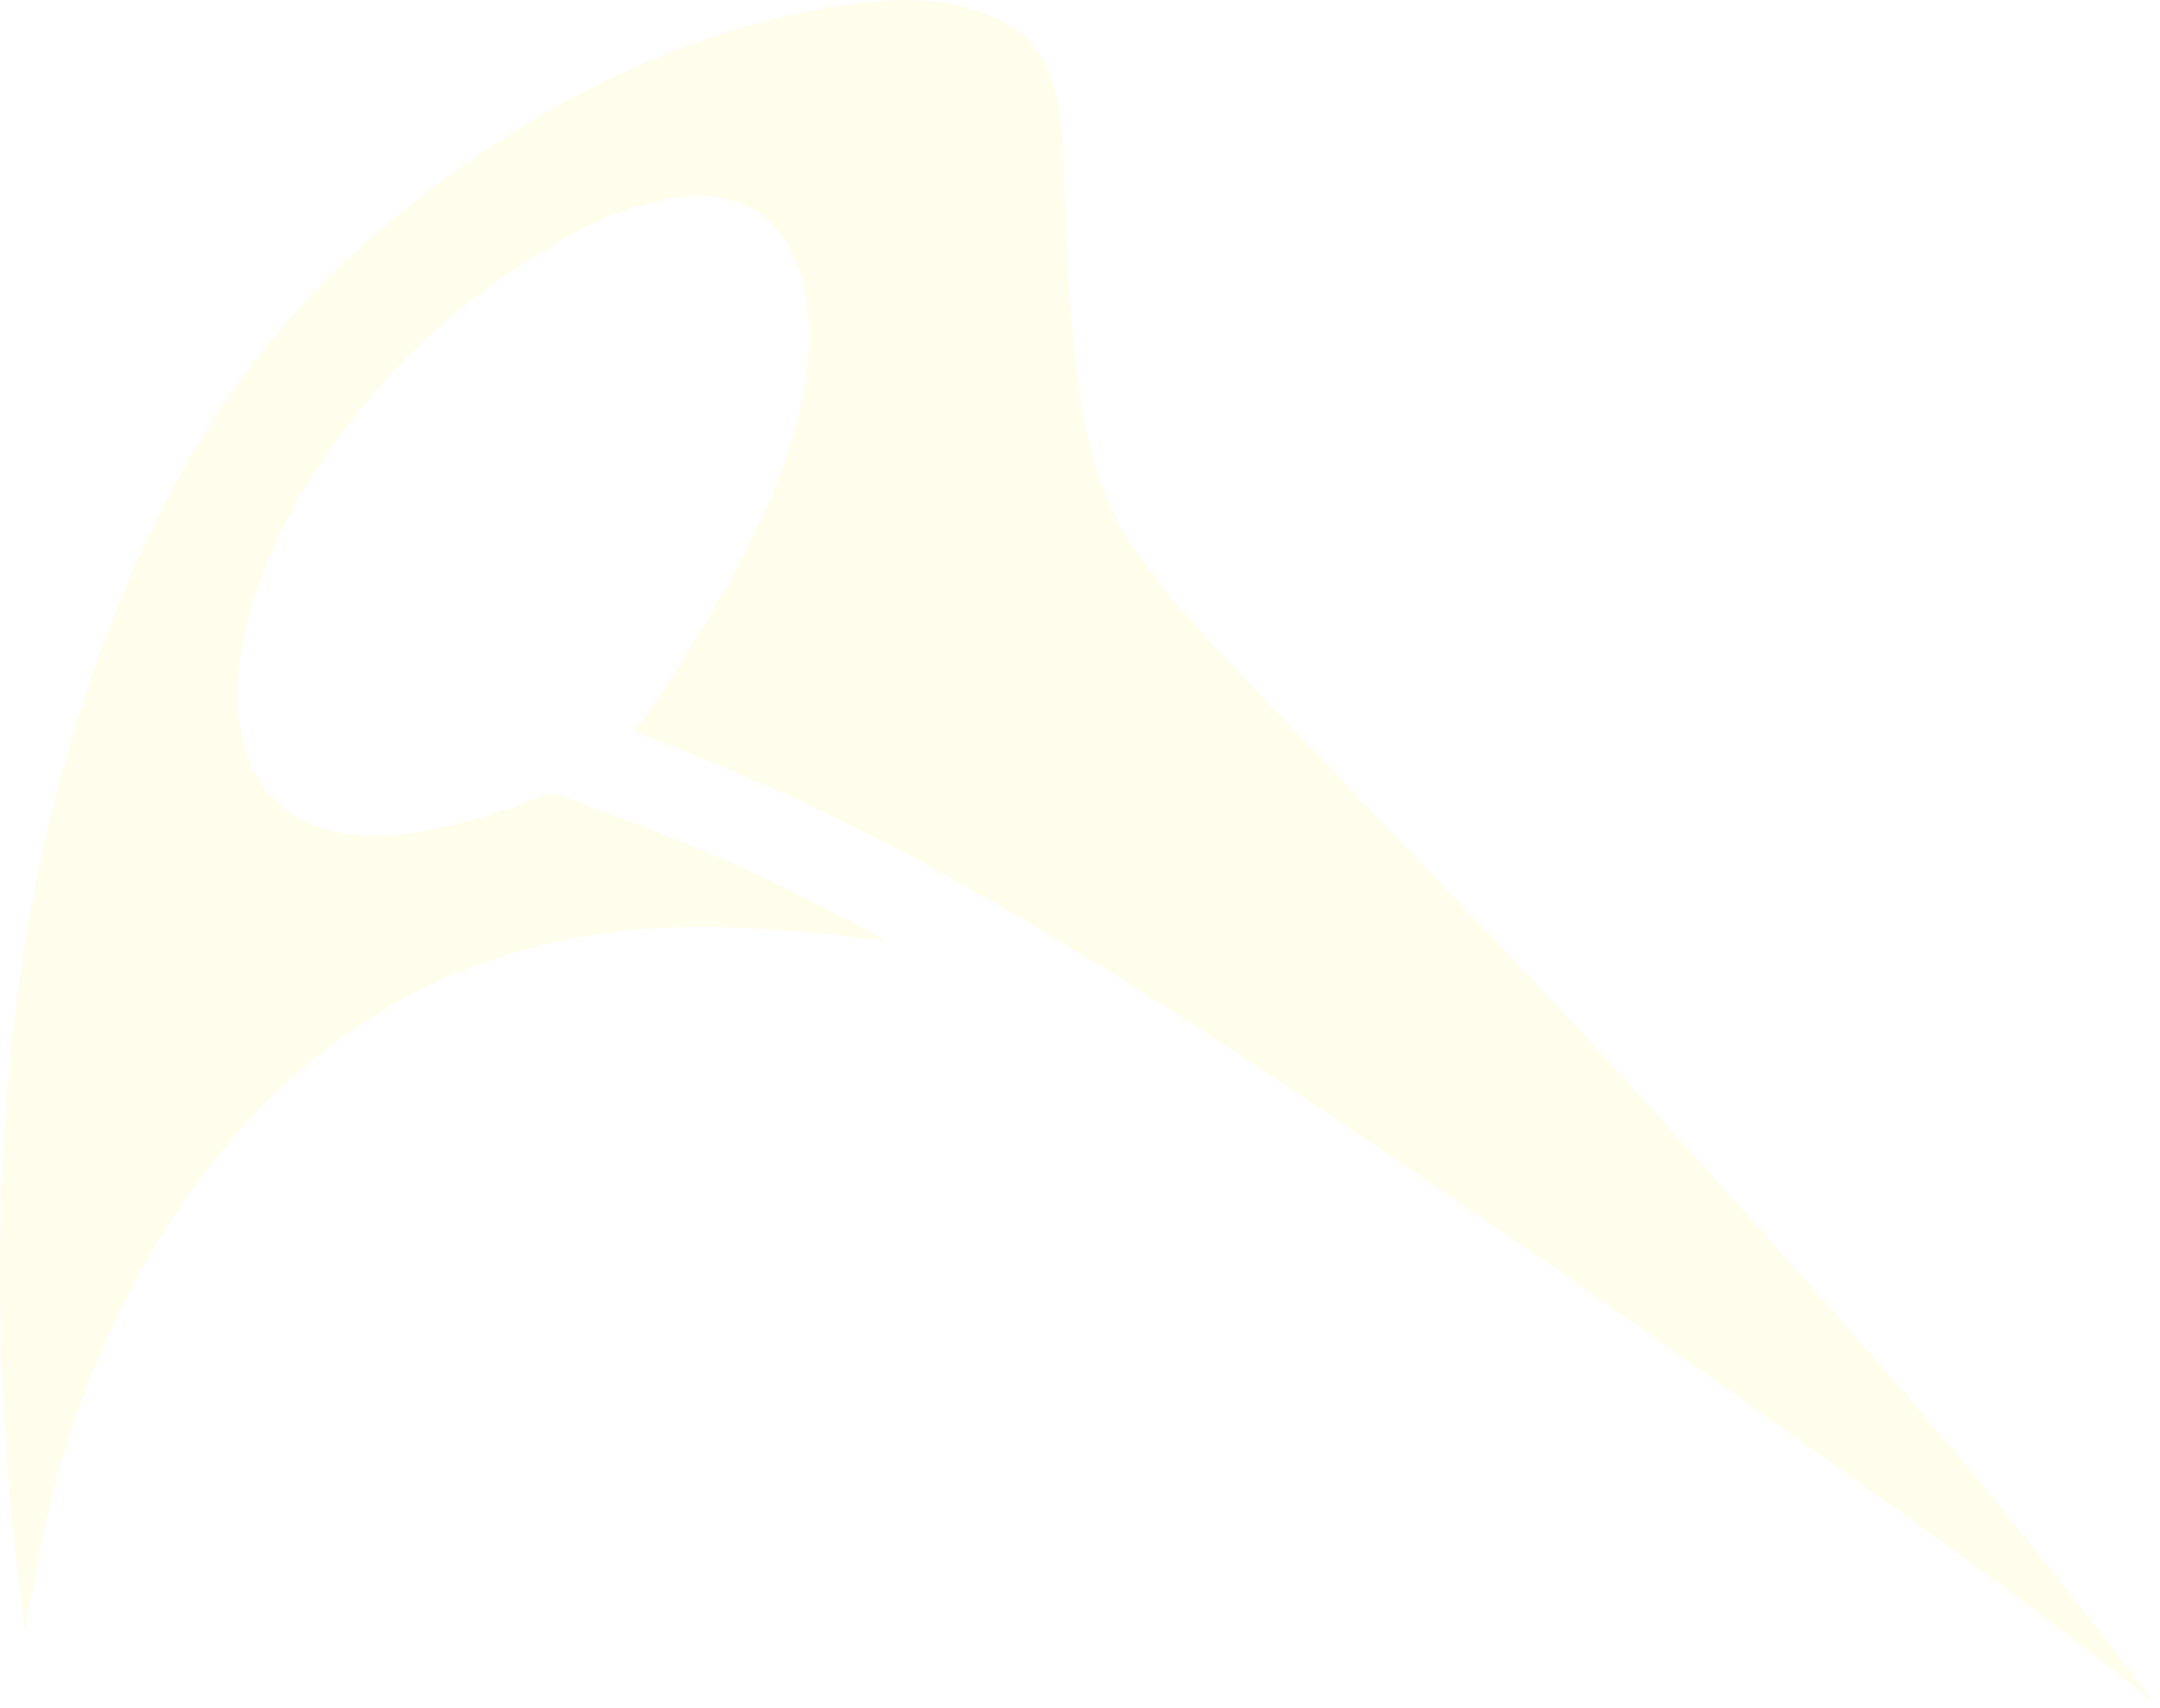
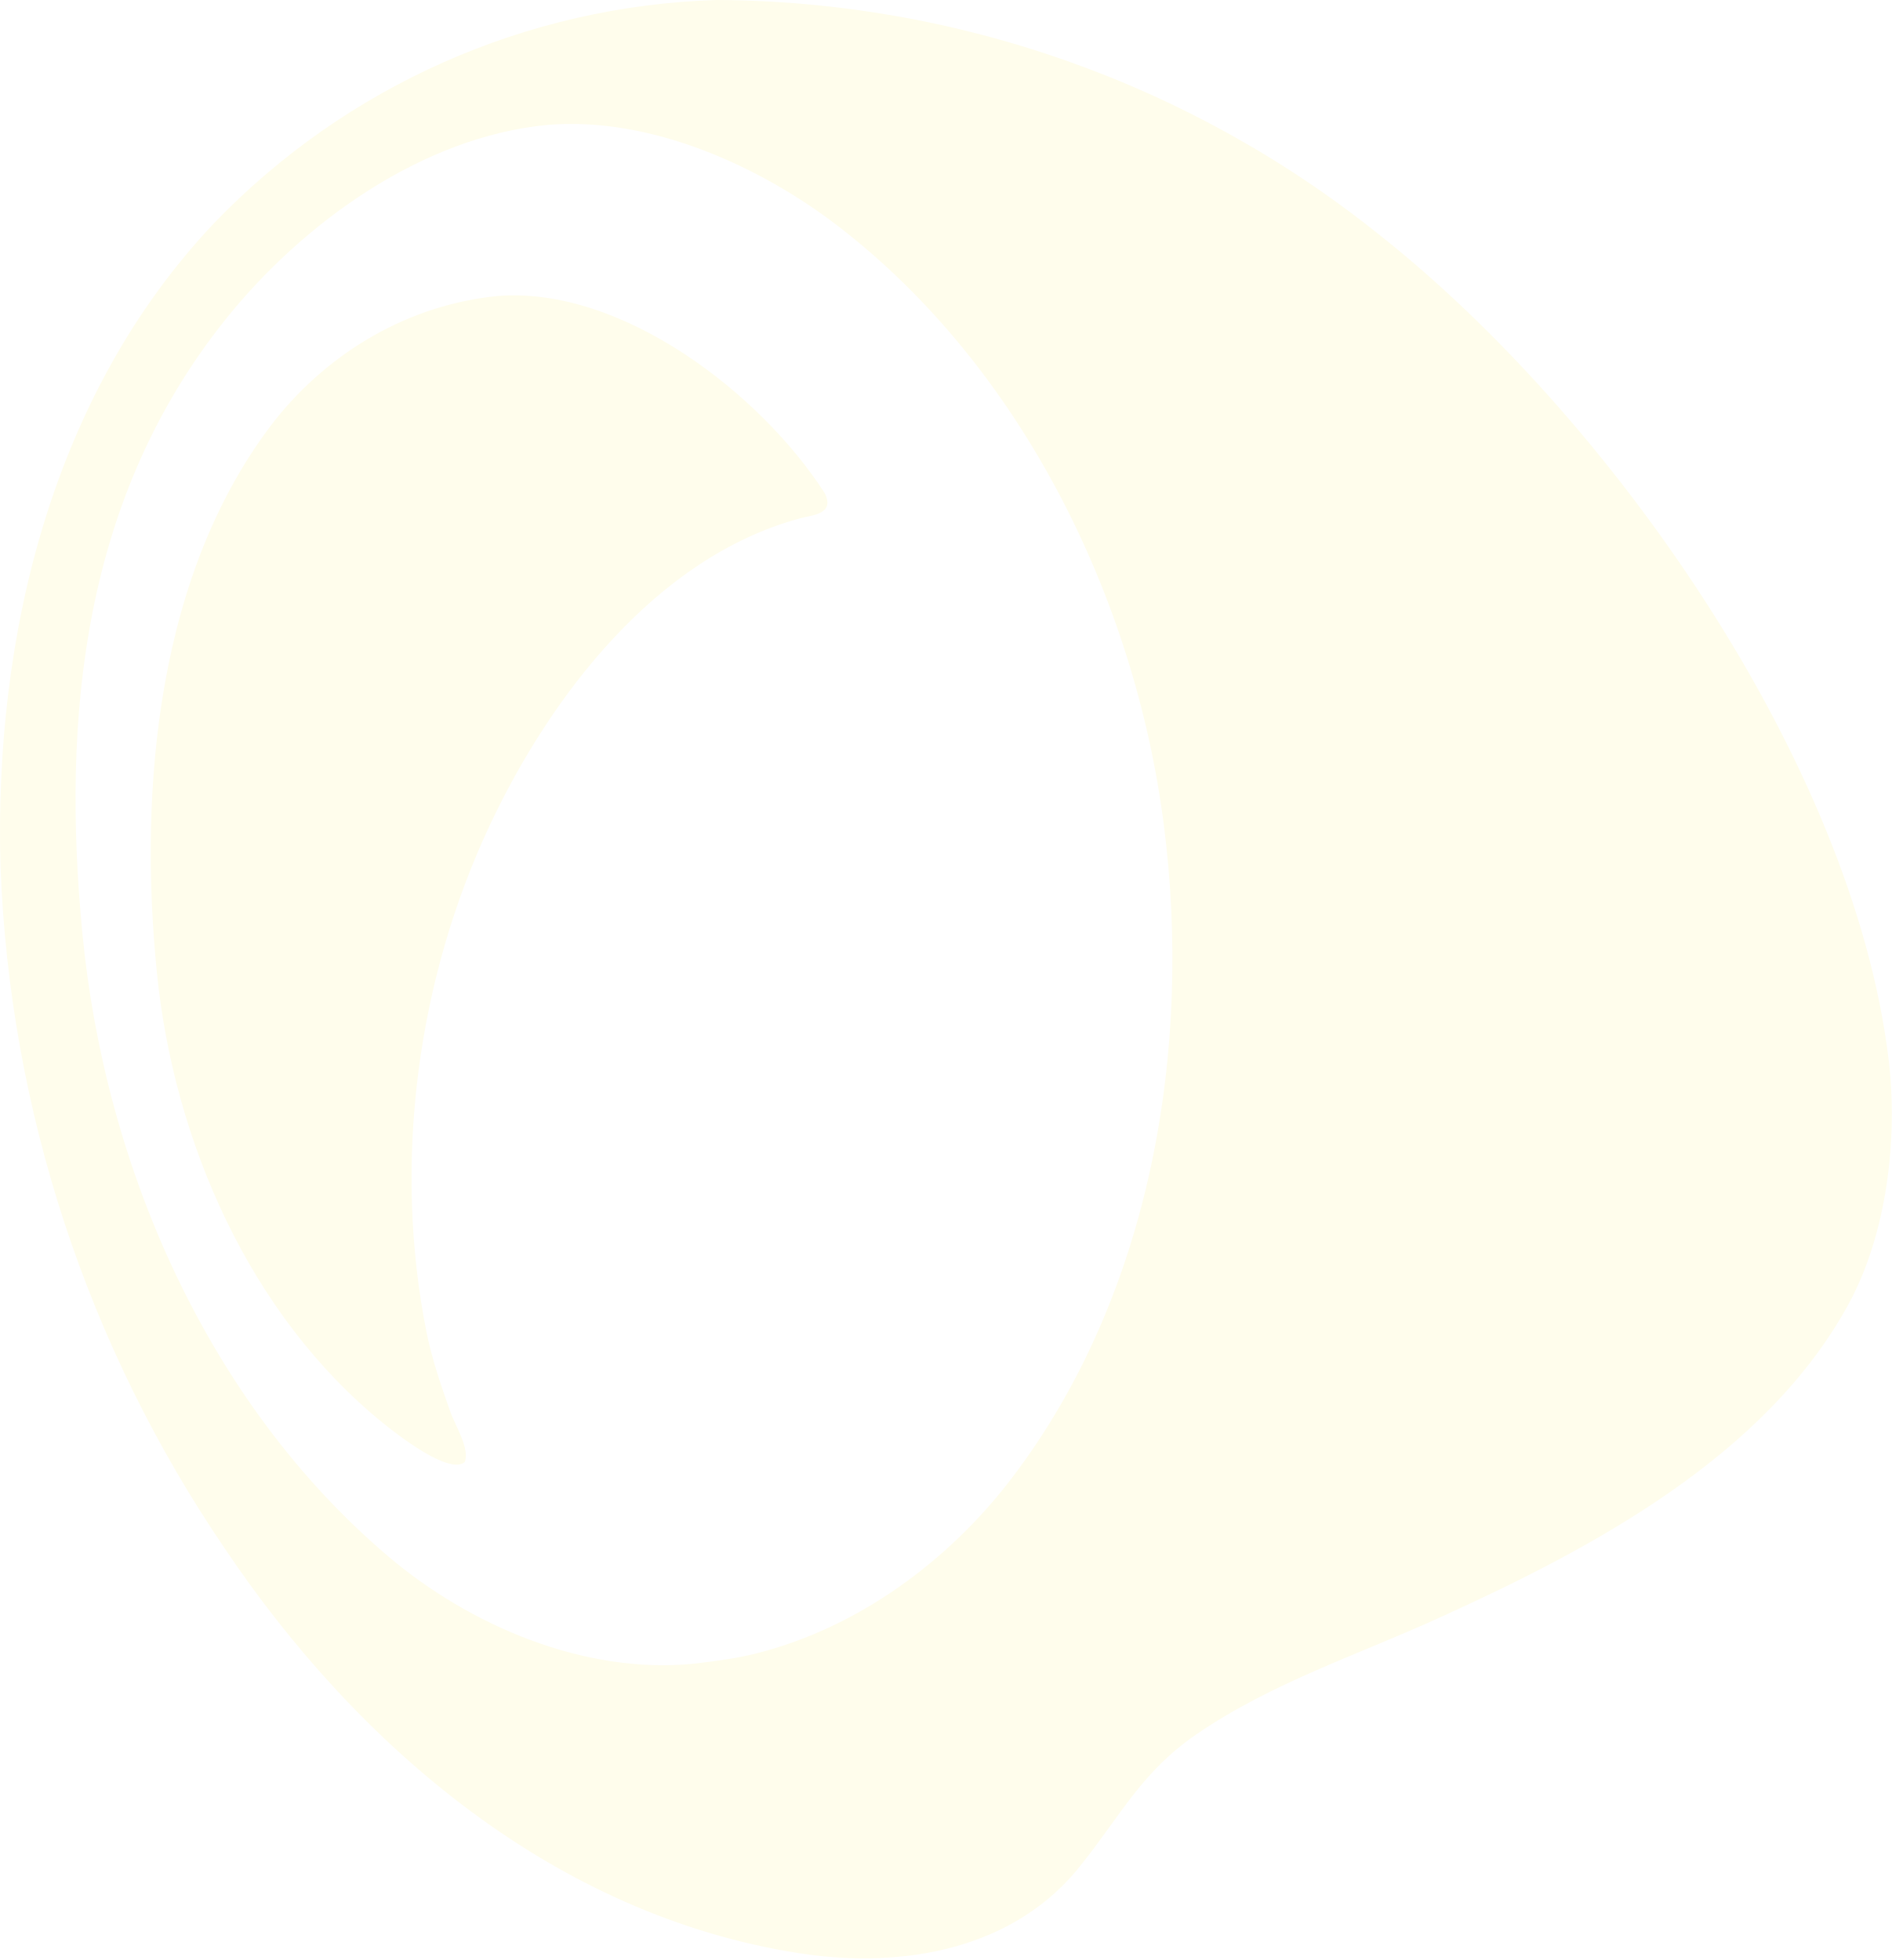
- <svg xmlns="http://www.w3.org/2000/svg" width="105" height="83" viewBox="0 0 105 83" fill="none">
-   <path fill-rule="evenodd" clip-rule="evenodd" d="M104.675 82.748C98.446 77.77 91.928 73.185 85.426 68.576C80.626 65.172 75.822 61.768 70.944 58.48C58.19 49.882 45.367 40.868 30.812 35.59C32.381 33.357 33.847 31.084 35.22 28.726C35.725 27.86 36.128 26.93 36.591 26.042C38.222 22.912 39.709 18.485 39.239 14.931C38.757 11.278 36.694 9.08 32.849 9.618C30.019 10.014 27.494 11.524 25.13 13.037C18.848 17.059 12.606 24.801 11.637 32.347C11.522 33.244 11.483 34.27 11.657 35.162C11.82 35.997 11.986 36.806 12.393 37.567C14.18 40.908 18.033 40.957 21.303 40.264C22.658 39.977 24.013 39.575 25.312 39.096C25.547 39.01 26.707 38.518 26.867 38.56C27.67 38.769 28.464 39.143 29.244 39.428C33.998 41.163 38.693 43.189 43.077 45.738C37.325 45.092 32.176 44.546 26.448 45.93C14.524 48.81 6.994 58.734 3.336 69.934C2.336 72.994 1.756 76.16 1.218 79.329C0.923 76.898 0.613 74.479 0.418 72.038C-0.604 59.175 0.094 45.819 4.234 33.528C6.359 27.217 9.302 21.026 13.668 15.94C16.159 13.039 19.038 10.534 22.135 8.305C27.501 4.442 33.737 1.466 40.278 0.349C43.151 -0.141 46.447 -0.315 49.056 1.197C51.844 2.813 51.614 6.572 51.761 9.352C52.047 14.771 51.952 22.053 55.133 26.649C57.172 29.595 59.774 32.185 62.239 34.771C65.963 38.679 69.693 42.582 73.421 46.487C78.605 51.917 83.596 57.528 88.579 63.14C94.118 69.375 99.72 76.041 104.675 82.748Z" fill="#FFFDEC" />
+ <svg xmlns="http://www.w3.org/2000/svg" width="83" height="86" viewBox="0 0 83 86" fill="none">
+   <path d="M31.431 0C41.99 0.048 52.224 3.665 60.467 10.264C70.568 18.228 81.263 33.379 82.856 46.461C83.28 49.938 82.789 54.156 81.073 57.274C77.429 63.894 69.91 67.904 63.285 70.919C59.632 72.598 55.82 73.812 52.479 76.105C50.12 77.724 49.175 79.629 47.5 81.736C44.562 85.566 39.581 86.406 35.061 85.703C24.367 84.038 15.715 76.662 9.848 67.925C3.834 59.081 0.429 48.724 0.022 38.036C-0.269 27.912 2.284 17.3 9.406 9.777C15.19 3.768 23.095 0.259 31.431 0ZM30.539 72.988C31.477 72.872 32.302 72.771 33.224 72.537C37.663 71.407 41.62 68.49 44.383 64.866C50.505 56.836 52.325 46.001 51.056 36.16C49.777 26.236 44.808 16.123 36.806 9.95C33.316 7.258 28.509 5.108 24.03 5.48C18.519 5.997 13.279 9.788 9.898 14.011C3.664 21.797 2.685 31.375 3.619 40.998C4.611 51.208 9.103 61.541 17.007 68.268C20.612 71.336 25.643 73.469 30.408 73.002C30.452 72.997 30.495 72.993 30.539 72.988Z" fill="#FFFDEC" />
+   <path d="M21.84 12.987C27.274 12.555 33.372 17.262 36.184 21.64C36.64 22.562 35.663 22.59 35.079 22.749C28.785 24.458 24.157 30.544 21.506 36.17C18.288 43.002 17.239 51.028 18.707 58.428C18.939 59.598 19.354 60.809 19.752 61.929C19.963 62.545 20.637 63.585 20.383 64.159C19.683 64.717 17.41 62.932 16.797 62.435C10.959 57.698 7.623 50.069 6.883 42.678C6.072 34.584 6.894 25.047 12.083 18.414C14.493 15.4 17.972 13.366 21.84 12.987Z" fill="#FFFDEC" />
</svg>
